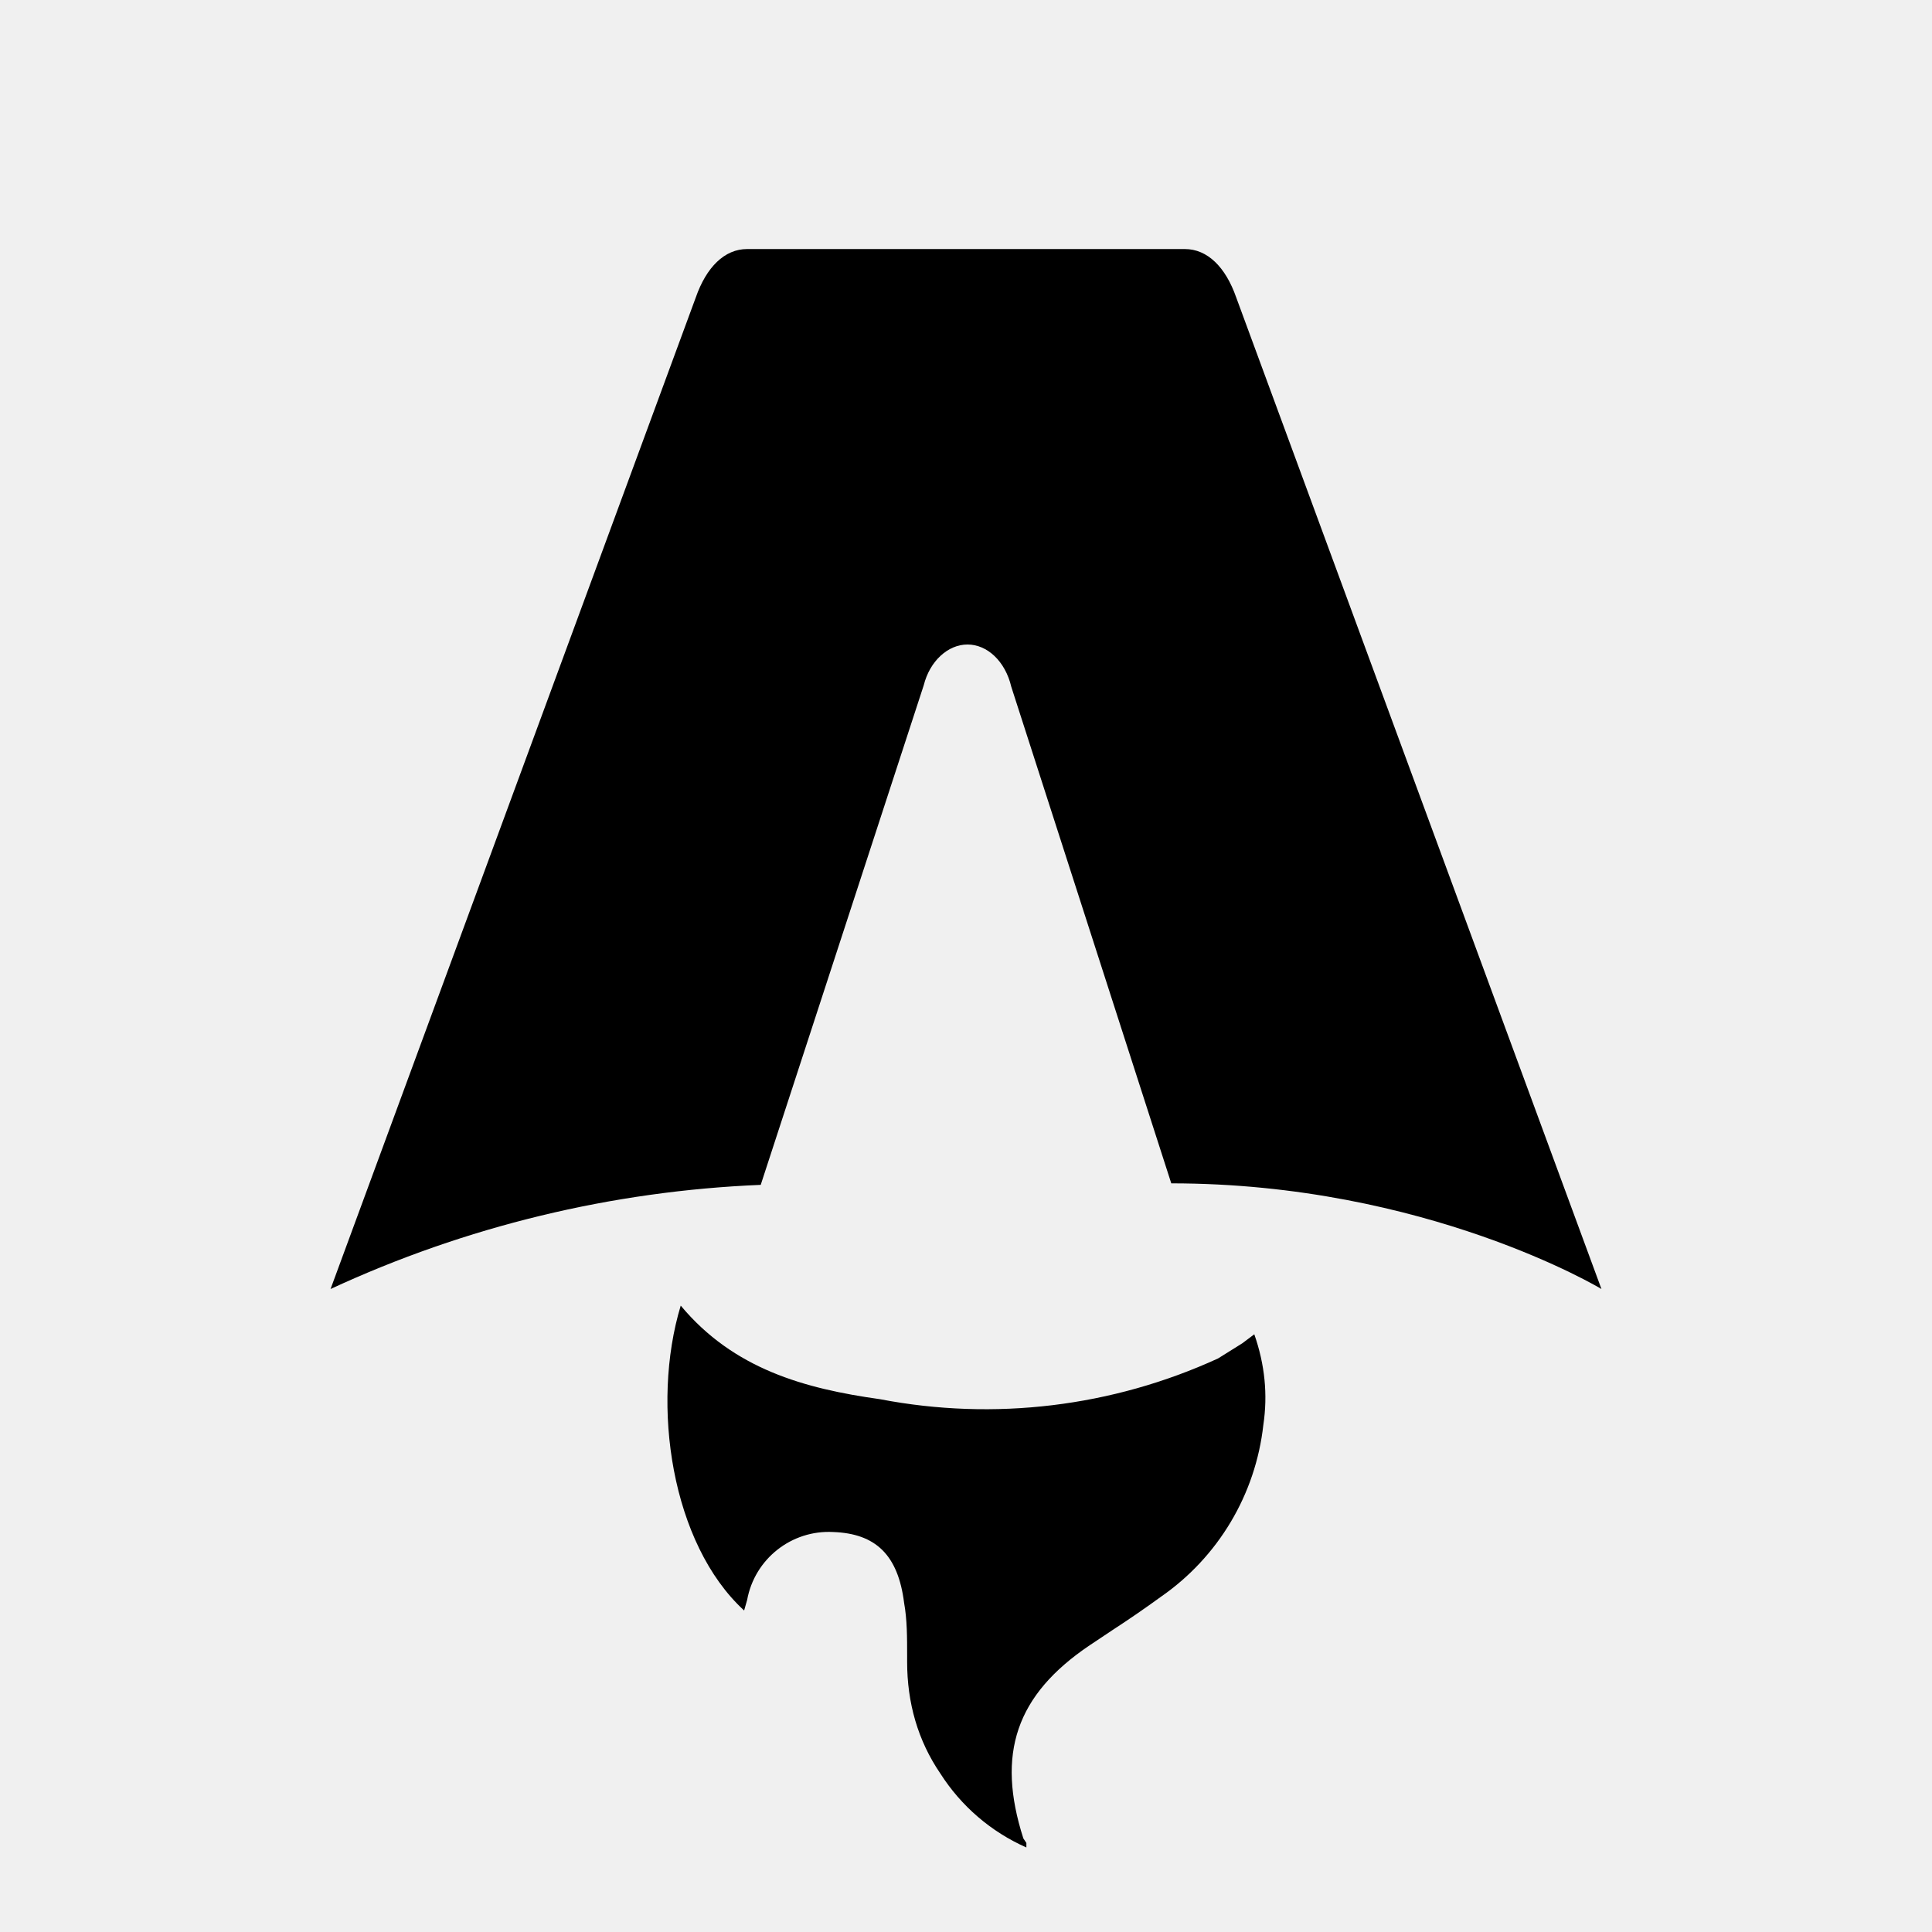
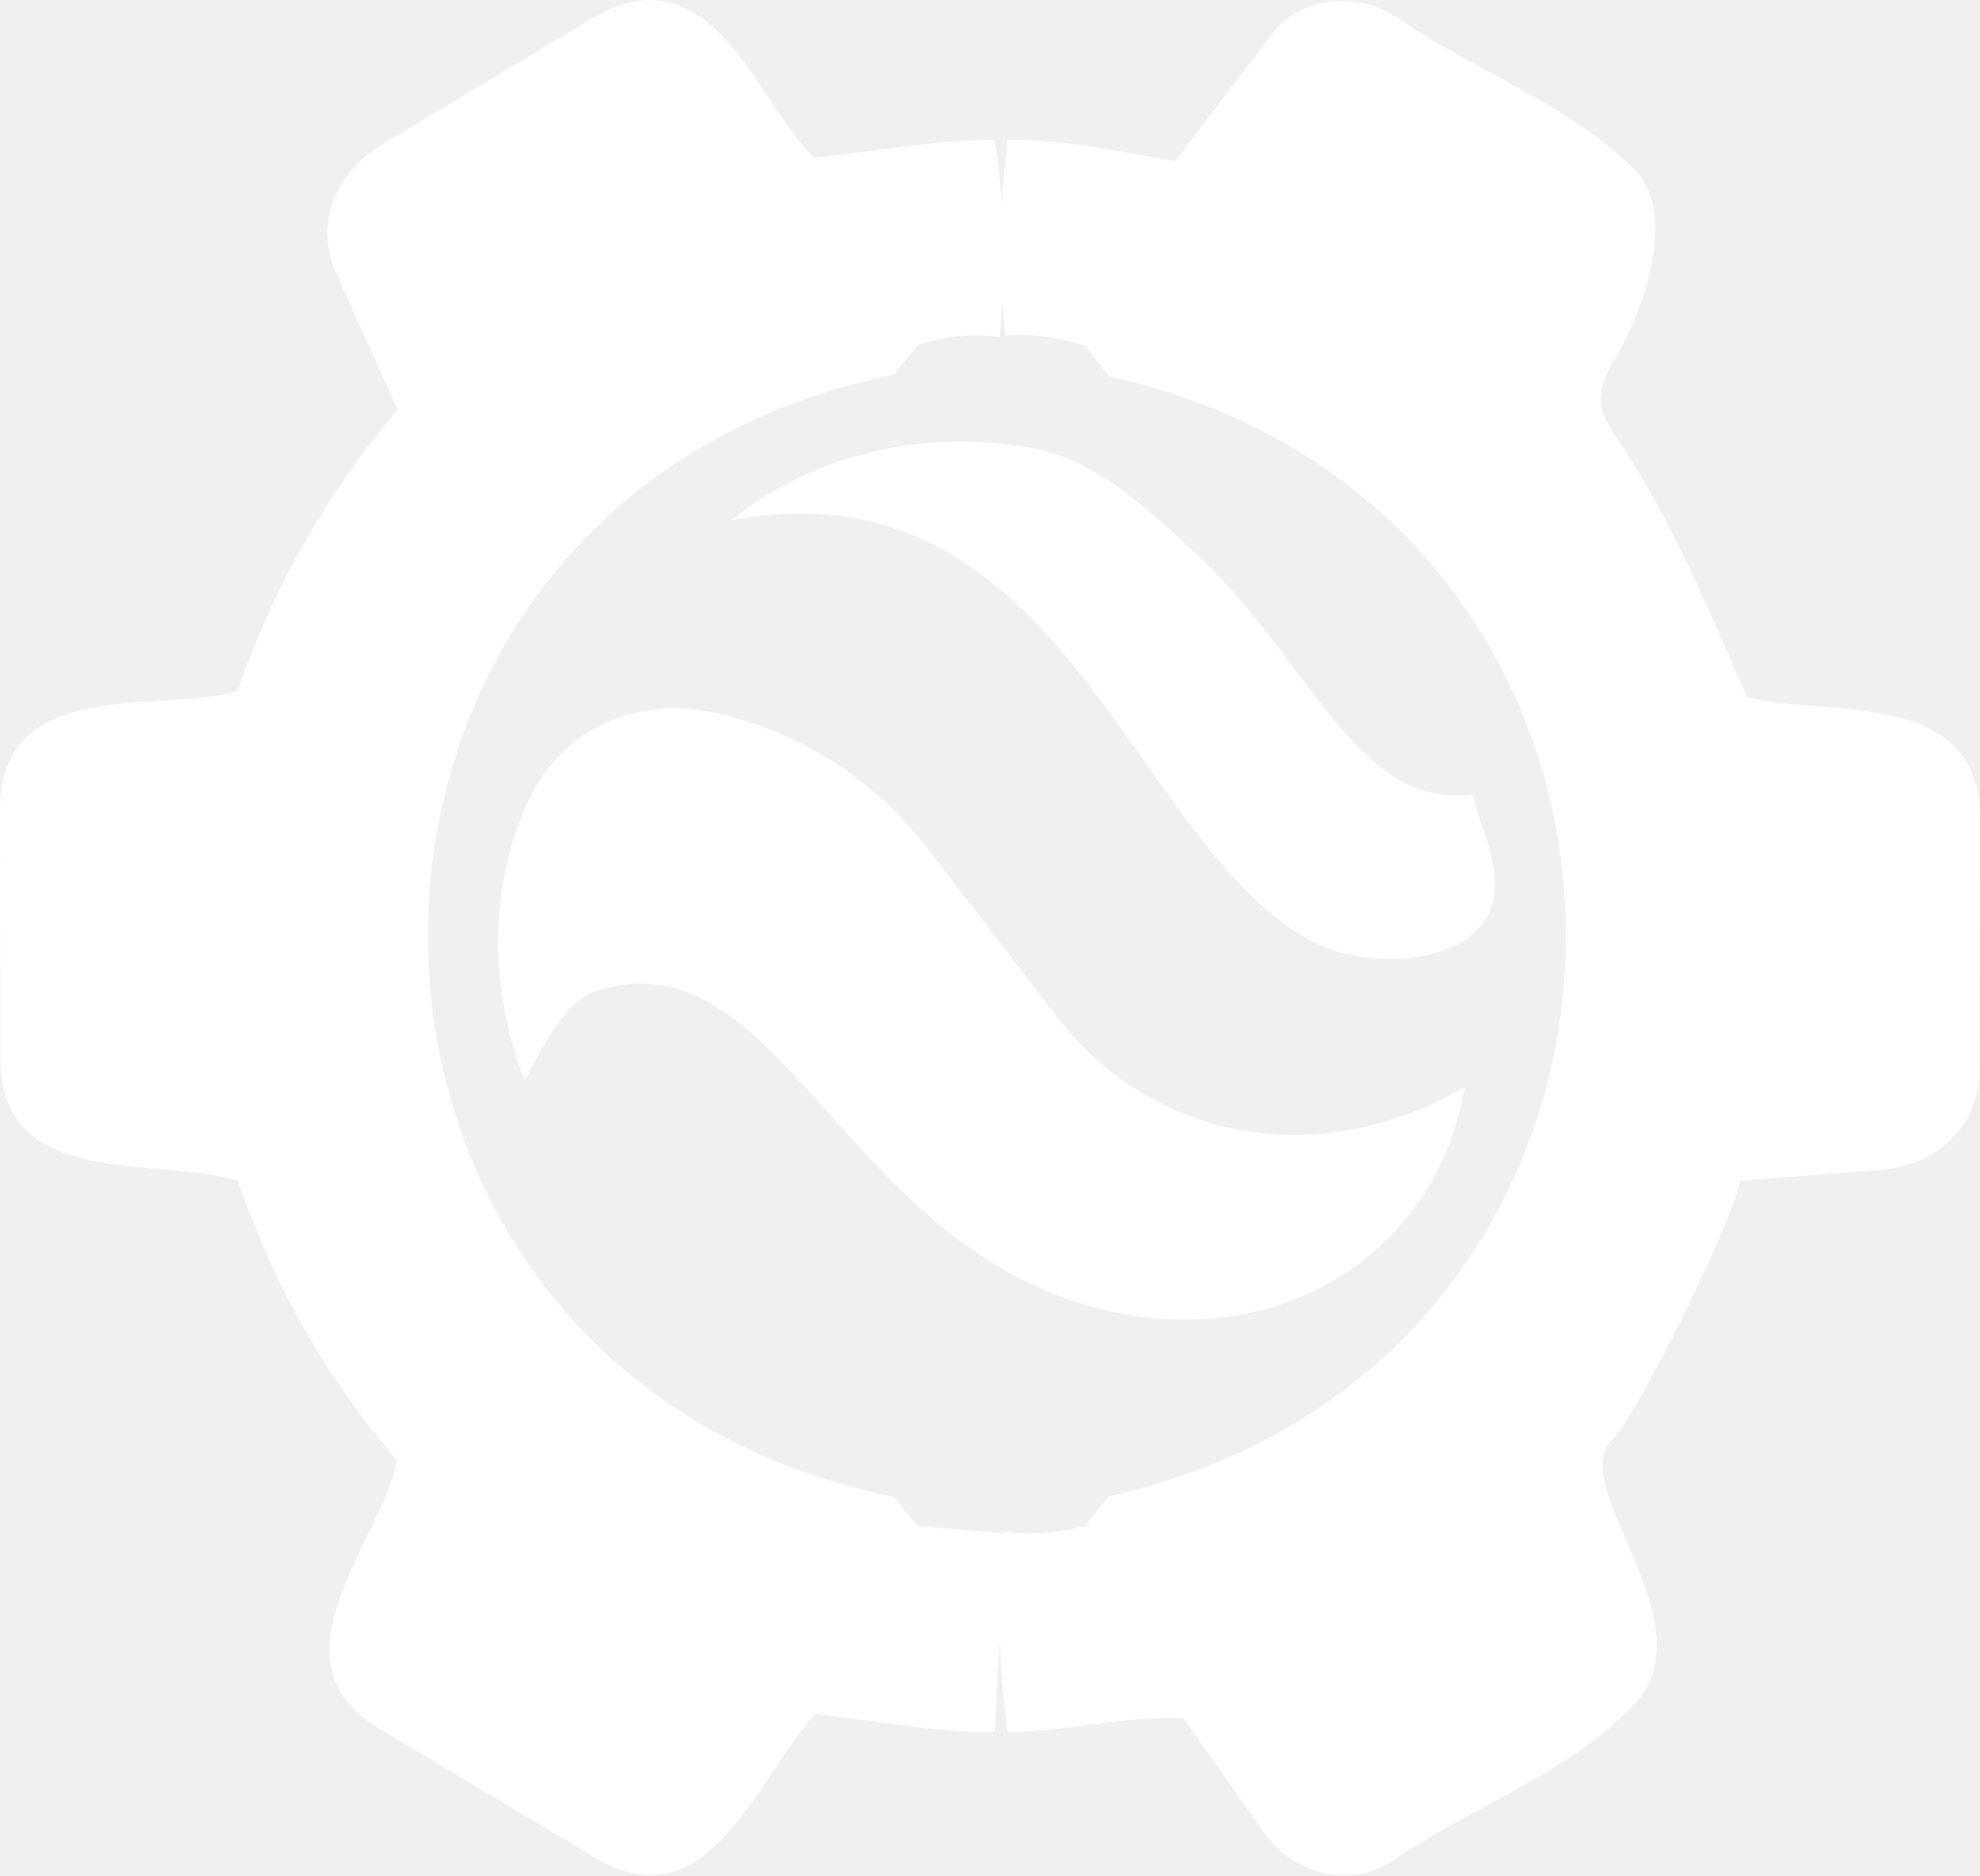
- <svg xmlns="http://www.w3.org/2000/svg" fill="none" viewBox="0 0 128 128">
-   <path d="M50.4 78.5a75.1 75.1 0 0 0-28.5 6.9l24.2-65.7c.7-2 1.9-3.2 3.4-3.2h29c1.5 0 2.7 1.2 3.4 3.2l24.2 65.7s-11.6-7-28.5-7L67 45.5c-.4-1.7-1.6-2.8-2.9-2.8-1.3 0-2.5 1.1-2.9 2.7L50.4 78.5Zm-1.1 28.2Zm-4.2-20.2c-2 6.6-.6 15.8 4.2 20.2a17.5 17.5 0 0 1 .2-.7 5.5 5.5 0 0 1 5.7-4.5c2.8.1 4.3 1.5 4.7 4.7.2 1.1.2 2.3.2 3.5v.4c0 2.7.7 5.2 2.2 7.4a13 13 0 0 0 5.7 4.9v-.3l-.2-.3c-1.8-5.6-.5-9.5 4.4-12.8l1.5-1a73 73 0 0 0 3.2-2.2 16 16 0 0 0 6.8-11.4c.3-2 .1-4-.6-6l-.8.6-1.6 1a37 37 0 0 1-22.4 2.7c-5-.7-9.7-2-13.2-6.2Z" />
-   <style>
-         path { fill: #000; }
-         @media (prefers-color-scheme: dark) {
-             path { fill: #FFF; }
-         }
+ <svg xmlns="http://www.w3.org/2000/svg" id="Layer_1" data-name="Layer 1" viewBox="0 0 154.23 146.1">
+   <defs>
+     <style>
+       .cls-1 {
+         fill: #fff;
+       }
    </style>
+   </defs>
+   <path class="cls-1" d="M77.49,10.9c.74,4.84.87,9.94.39,15.33-2.29-.24-4.41-.02-6.39.67l-1.89,2.29c-48.36,9.87-48.36,77.55-.01,87.41l1.9,2.29,7.23.59c-.61,5.09-1.03,10.22-1.23,15.41-4.5.17-8.89-.84-13.96-1.35-4.56,4.78-8.27,16.5-17.18,11.18l-16.8-10.05c-8.94-5.35.17-14.53,1.37-20.91-5.63-6.58-9.62-13.72-12.39-21.79C12.3,90.09.05,92.76.03,82.51L0,63.09c-.02-10.53,12.49-7.51,18.47-9.24,2.89-8.16,6.88-15.3,12.5-21.94l-4.76-10.59c-1.8-4-.04-7.91,3.65-10.13L46.11,1.44c9.33-5.6,12.94,6.71,17.31,10.84,5.08-.54,9.58-1.38,14.07-1.38Z" />
+   <path class="cls-1" d="M78.49,134.91c-.7-4.92-.8-10.11-.31-15.57,2.12.24,4.22.09,6.31-.44l1.85-2.33c47.43-10.58,47.57-76.6.05-87.26l-1.89-2.36c-1.87-.67-3.94-.95-6.19-.82-.55-5.19-.48-10.26.19-15.23,4.79,0,8.7.92,13.04,1.64l7.64-10.02c2.08-2.73,6.62-3.24,9.67-1.13,5.97,4.12,13.22,6.63,18.43,11.77,3.53,3.49.61,11.38-1.45,14.72-2.1,3.42-.92,4.66.69,7.13,3.89,5.99,6.61,12.57,9.57,19.3,6.04,1.63,18.21-.95,18.16,9.65l-.09,19.54c-.02,4.34-3.41,7.31-7.66,7.64l-10.97.85c-.55,3.27-8.13,18.47-9.88,20.07-3.91,3.59,7.67,14.38,1.61,20.77-5.09,5.37-12.69,7.94-18.71,12.09-3.4,2.34-7.93.93-10.01-2.03l-6.34-9.03c-4.84-.2-9.22,1.09-13.71,1.04Z" />
+   <path class="cls-1" d="M86.57,102.18c-20.92-4.57-25.63-29.68-40.16-24.96-2.14.69-3.71,3.49-5.54,6.93-2.71-6.89-2.9-14.81.27-21.72,2.68-5.83,8.67-8.27,14.79-6.85,6.57,1.52,12.24,5.2,16.37,10.57l9.95,12.96c7.44,9.69,20.31,12.25,31.84,5.58-2.17,12.92-14.18,20.4-27.52,17.49Z" />
+   <path class="cls-1" d="M115.89,71.31c-2.14,4.03-9.42,3.99-12.97,2.37-14.66-6.69-19.57-38.06-45.96-33.15,6.61-5.34,15.34-7.12,23.51-5.61,4.91.91,8.7,4.58,12.21,7.74,9.34,8.43,12.87,20.51,22.08,19.22.28,2.28,2.78,6.31,1.13,9.43Z" />
</svg>
